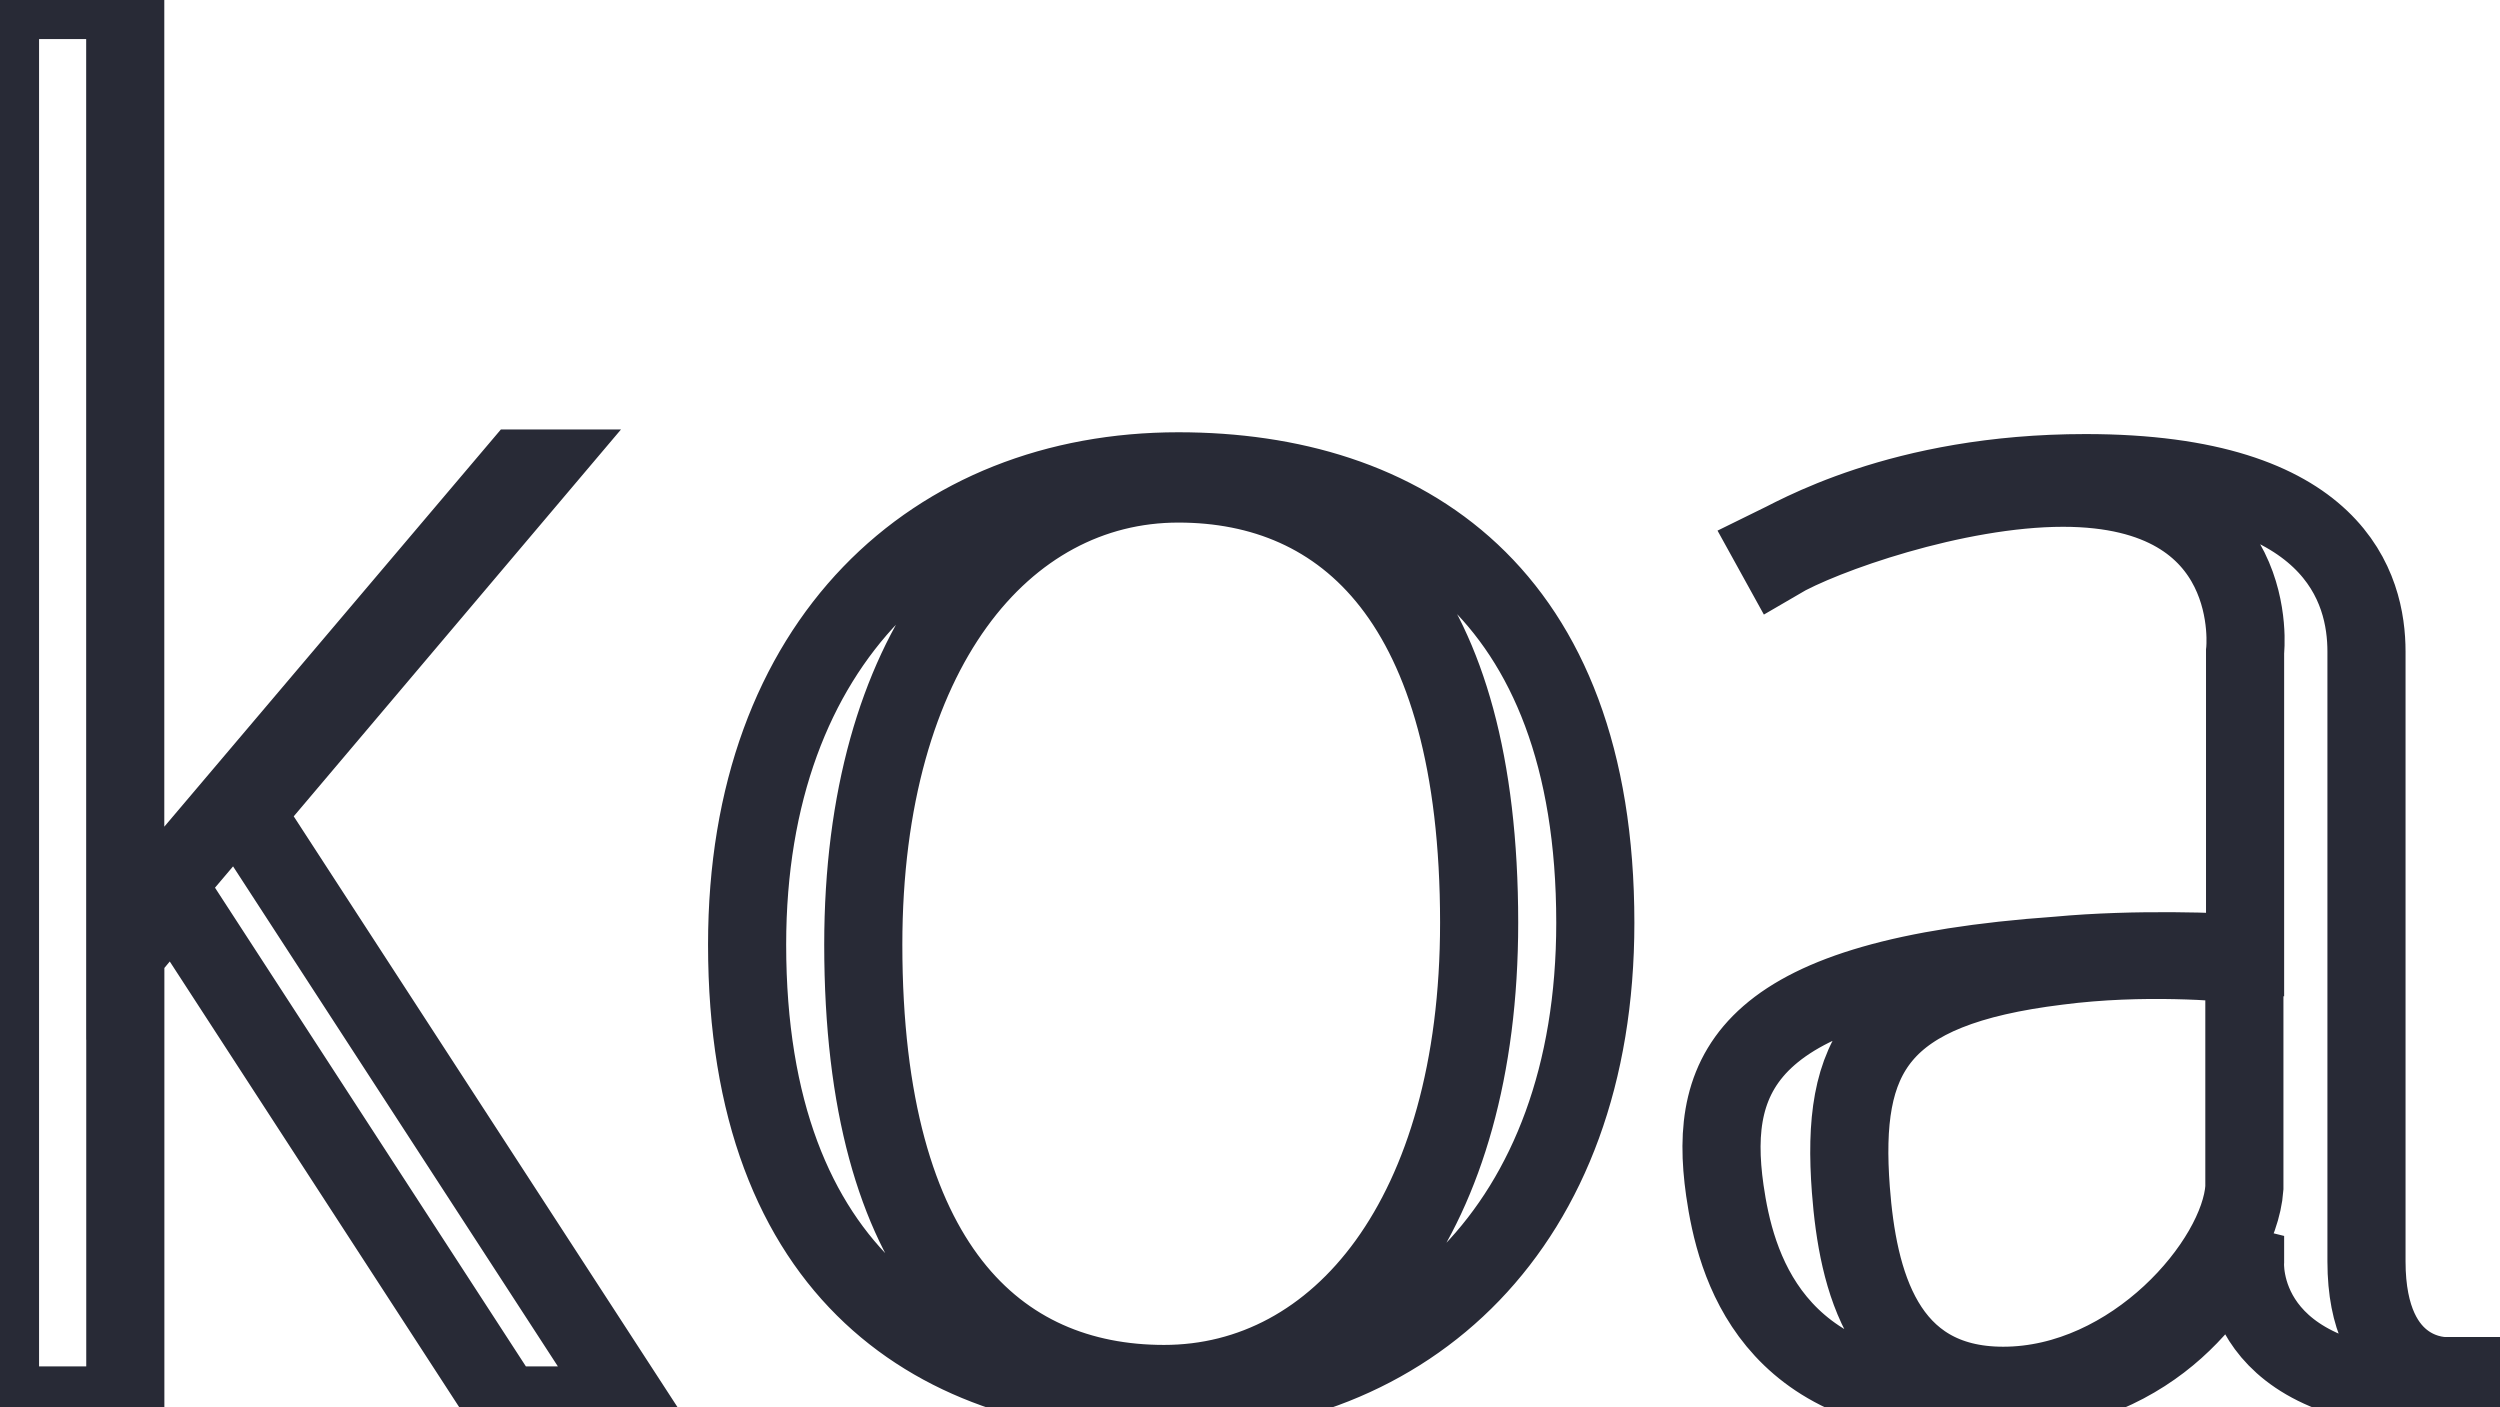
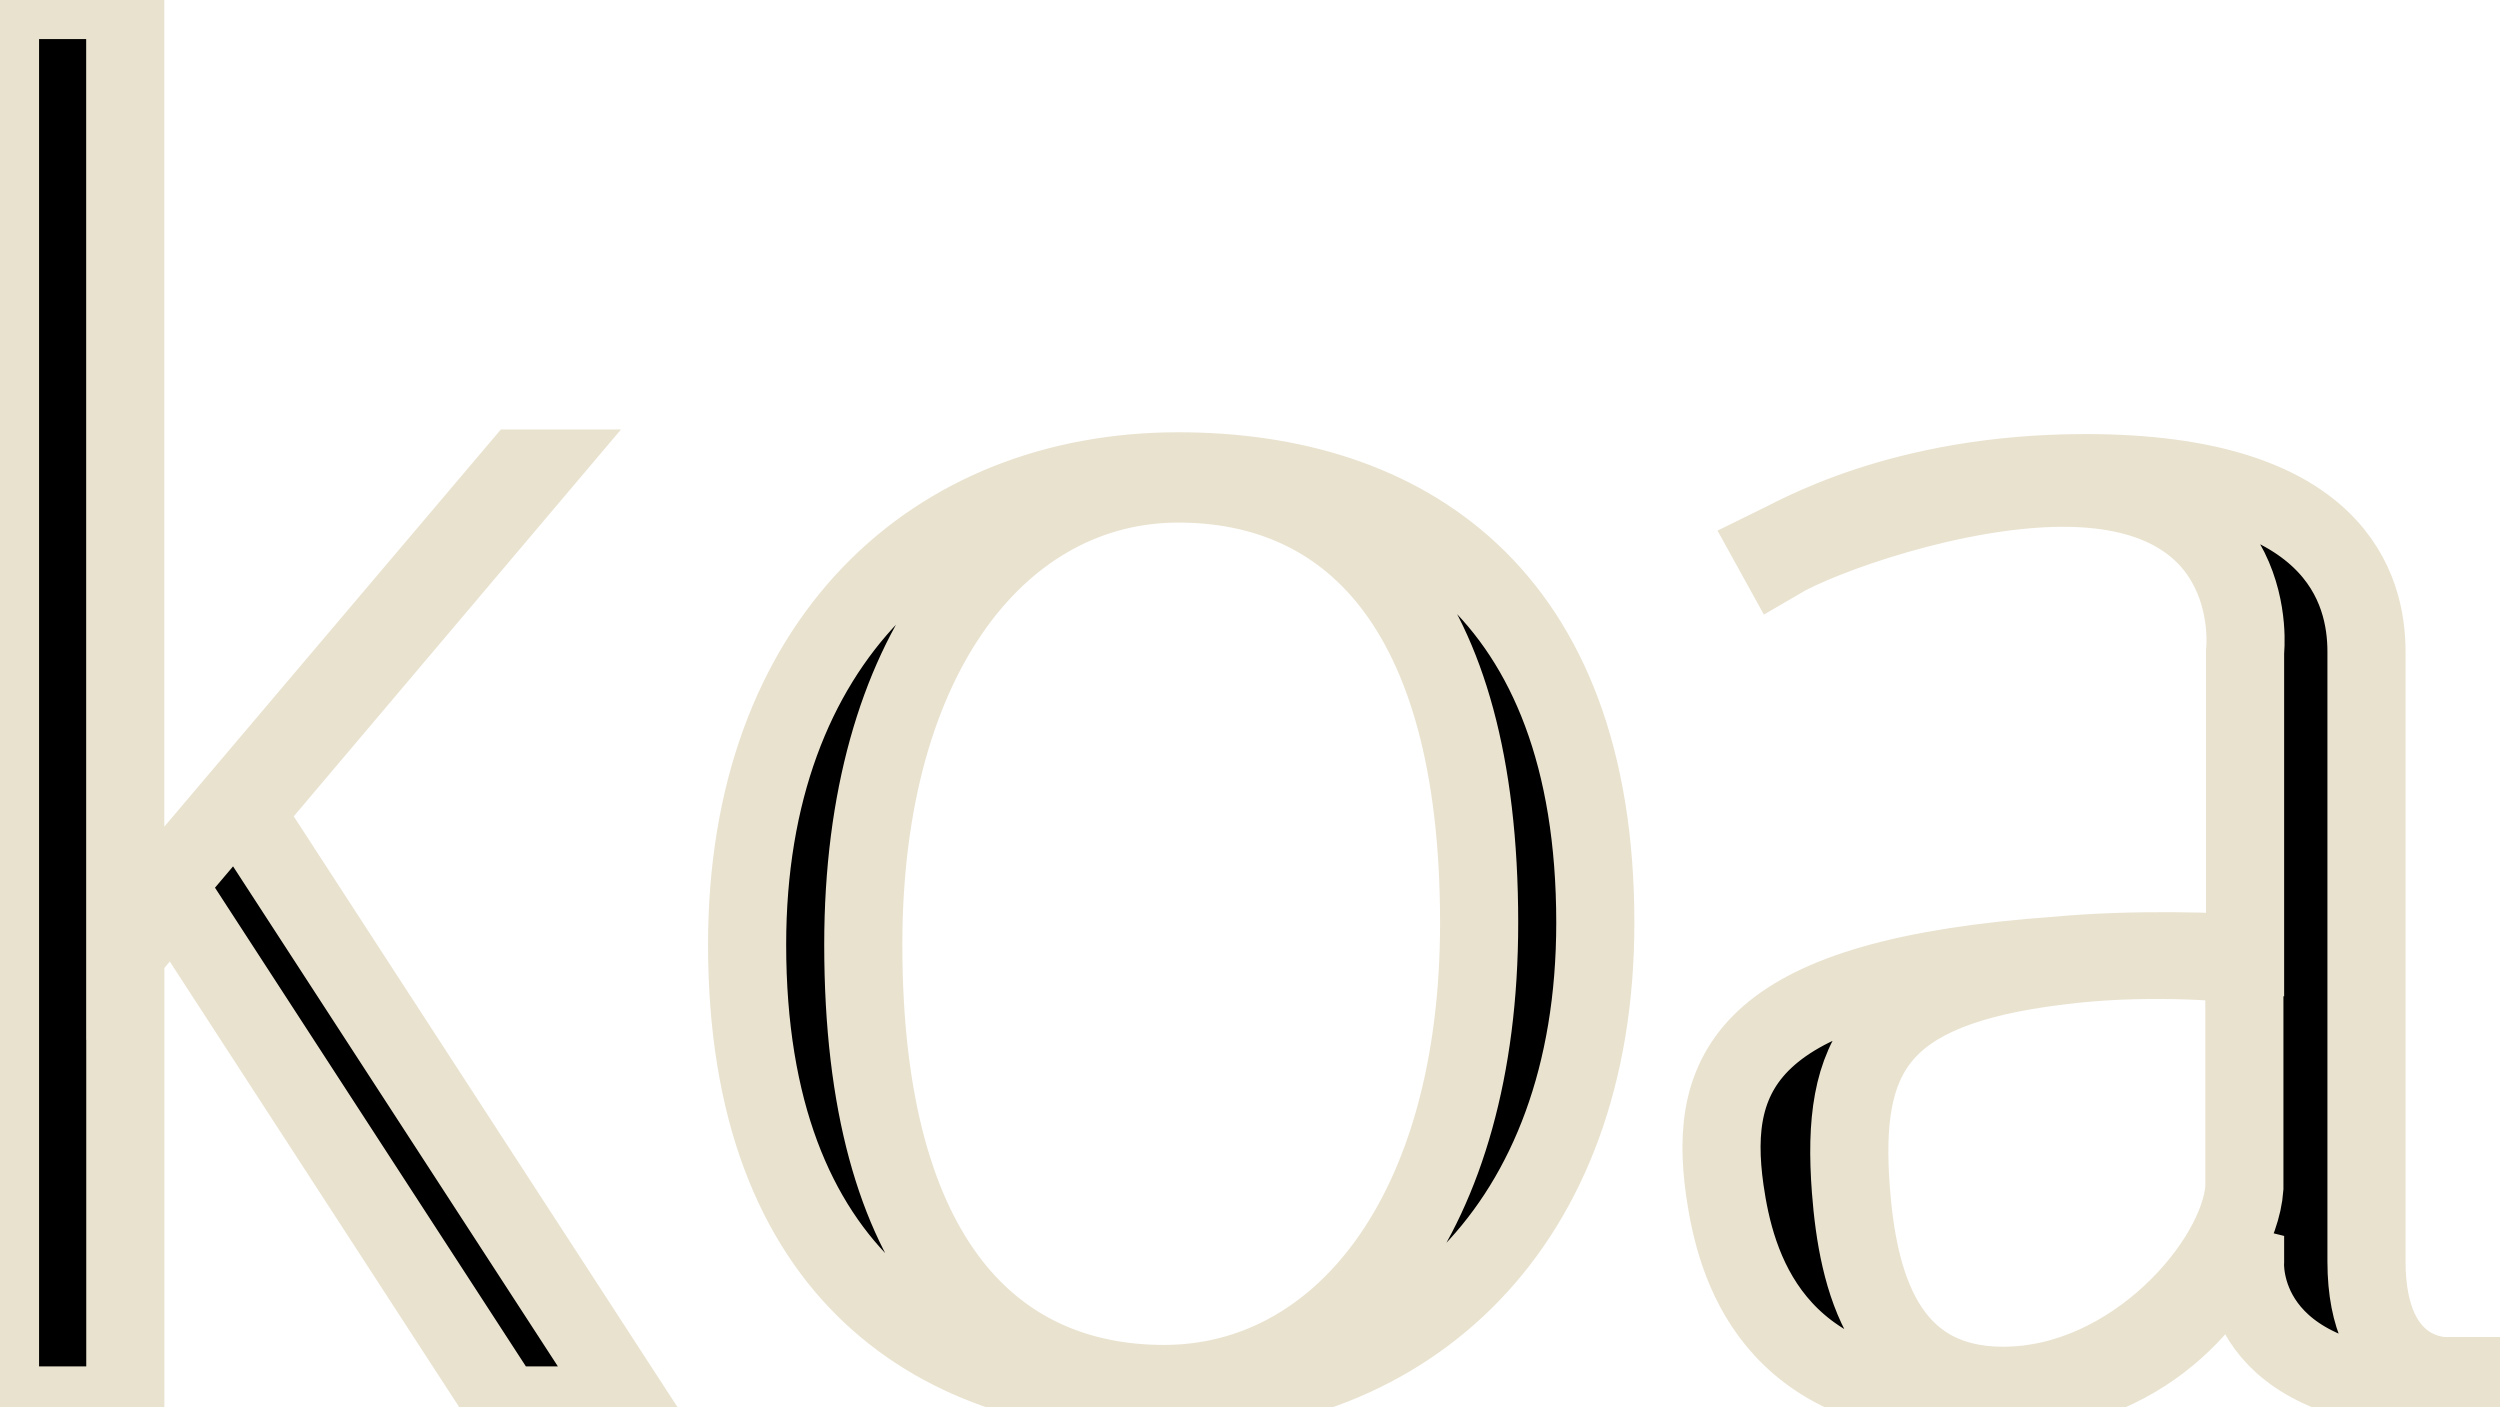
- <svg xmlns="http://www.w3.org/2000/svg" fill="none" viewBox="0 0 32 18">
-   <path stroke="#282a36" stroke-width="1" d="M1.603 0v11.945l5.04-5.948h.228L3.138 10.41l4.924 7.58H6.46l-4.237-6.524-.619.743v5.781H0V0h1.603zm7.96 12.091c0-3.891 2.398-6.058 5.52-6.058 2.872 0 5.337 1.538 5.337 5.779 0 3.891-2.397 6.058-5.519 6.058-2.872 0-5.338-1.538-5.338-5.779zm1.487.001c0 4.1 1.719 5.623 3.85 5.623 2.246 0 4.033-2.156 4.033-5.904 0-4.1-1.719-5.622-3.85-5.622-2.245 0-4.033 2.155-4.033 5.903zm20.262 5.709c-2.708 0-2.575-1.655-2.575-1.655v-.326c-.444.839-1.287 2.074-3.485 2.074-2.597 0-3.04-1.724-3.174-2.656-.222-1.562.31-2.727 4.262-3.006.999-.094 2.13-.047 2.397-.024V8.34s.244-2.097-2.33-2.097c-1.377 0-3.086.606-3.64.932l-.09-.163c.289-.14 1.643-.956 4.018-.956 3.218 0 3.596 1.492 3.596 2.284v7.806c0 1.515 1.02 1.468 1.02 1.468H32v.187h-.688zm-5.671-.063c1.664 0 3.021-1.586 3.087-2.533V12.34c-.263-.024-1.292-.119-2.387.023-2.32.285-2.78 1.137-2.65 2.865.088 1.16.417 2.51 1.95 2.51z" />
+ <svg xmlns="http://www.w3.org/2000/svg" viewBox="0 0 32 18">
+   <path stroke="#e9e2cf" stroke-width="1" d="M1.603 0v11.945l5.04-5.948h.228L3.138 10.41l4.924 7.58H6.46l-4.237-6.524-.619.743v5.781H0V0h1.603zm7.96 12.091c0-3.891 2.398-6.058 5.52-6.058 2.872 0 5.337 1.538 5.337 5.779 0 3.891-2.397 6.058-5.519 6.058-2.872 0-5.338-1.538-5.338-5.779zm1.487.001c0 4.1 1.719 5.623 3.85 5.623 2.246 0 4.033-2.156 4.033-5.904 0-4.1-1.719-5.622-3.85-5.622-2.245 0-4.033 2.155-4.033 5.903zm20.262 5.709c-2.708 0-2.575-1.655-2.575-1.655v-.326c-.444.839-1.287 2.074-3.485 2.074-2.597 0-3.04-1.724-3.174-2.656-.222-1.562.31-2.727 4.262-3.006.999-.094 2.13-.047 2.397-.024V8.34s.244-2.097-2.33-2.097c-1.377 0-3.086.606-3.64.932l-.09-.163c.289-.14 1.643-.956 4.018-.956 3.218 0 3.596 1.492 3.596 2.284v7.806c0 1.515 1.02 1.468 1.02 1.468H32v.187h-.688zm-5.671-.063c1.664 0 3.021-1.586 3.087-2.533V12.34c-.263-.024-1.292-.119-2.387.023-2.32.285-2.78 1.137-2.65 2.865.088 1.16.417 2.51 1.95 2.51z" />
</svg>
